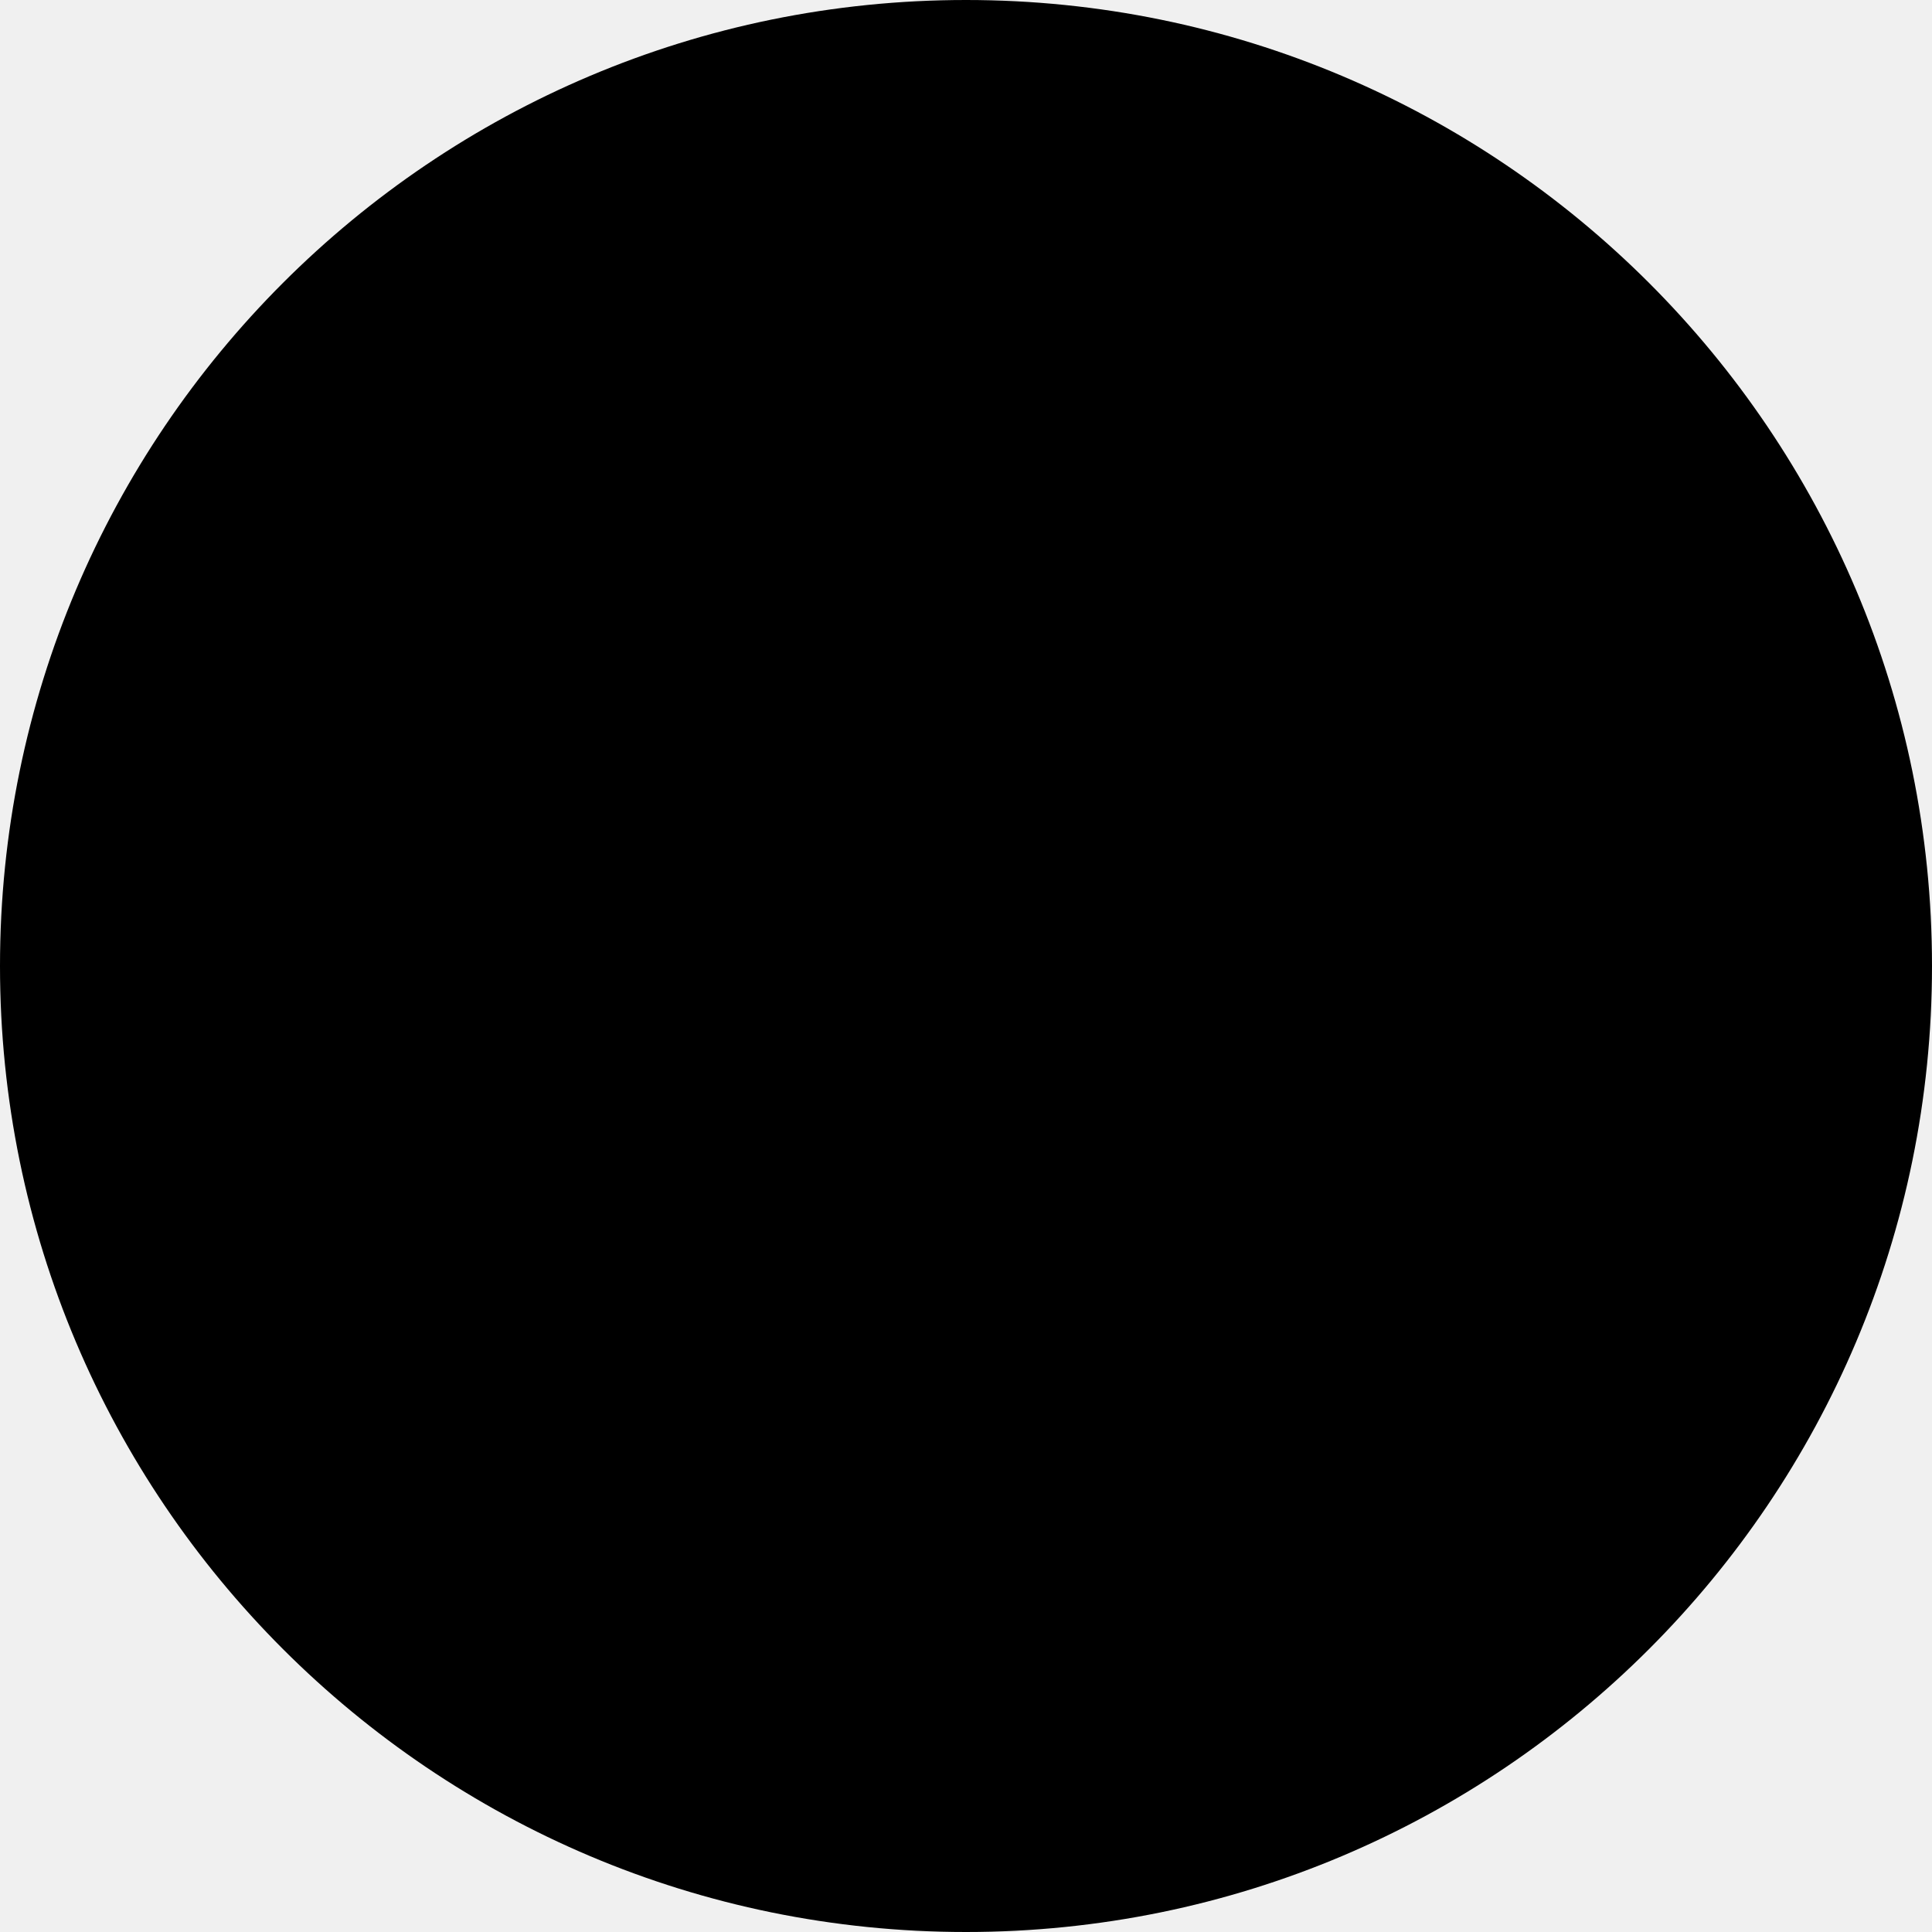
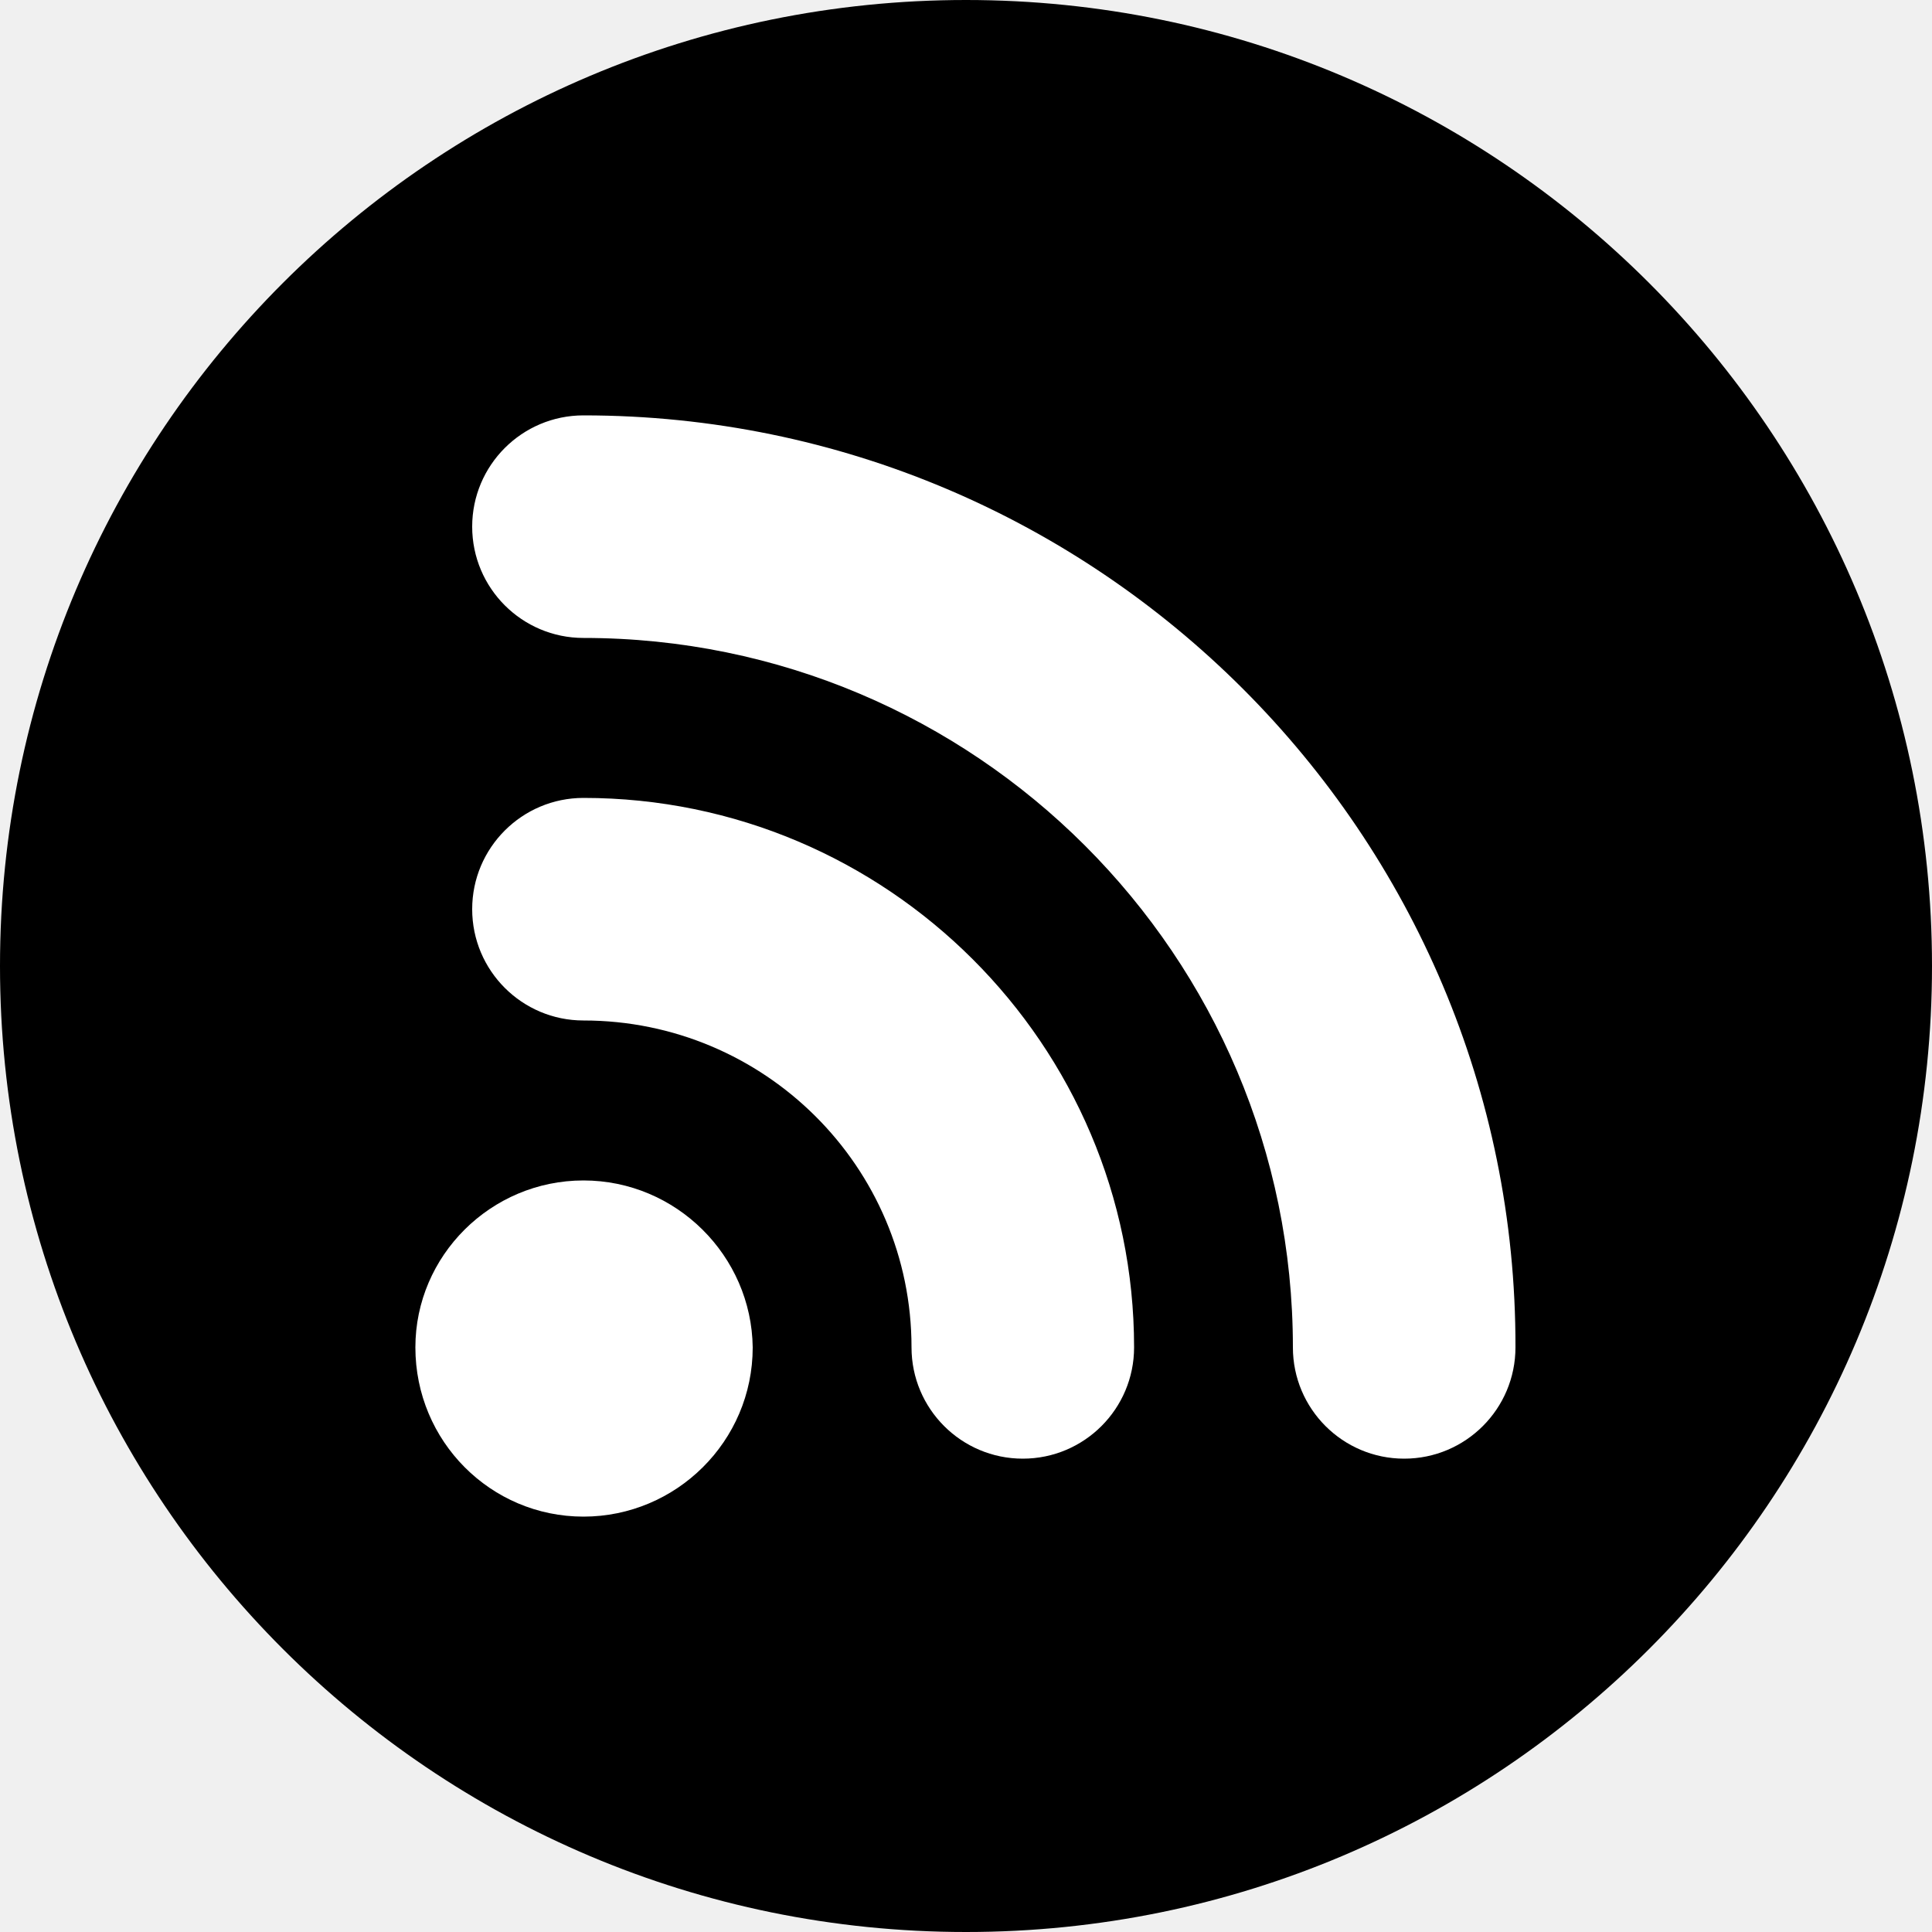
<svg xmlns="http://www.w3.org/2000/svg" xmlns:xlink="http://www.w3.org/1999/xlink" width="30px" height="30px" version="1.1" viewBox="0 0 2000 2000">
  <defs>
    <g id="rssWaves">
      <svg x="400" y="400">
        <path d="m204 30c-63.602 0-115.2 51.602-115.2 115.2 0 63.602 51.602 115.2 115.2 115.2 405.6 0 734.4 328.8 734.4 734.4 0 63.602 51.602 115.2 115.2 115.2 63.602 0 115.2-51.602 115.2-115.2 1.203-531.6-432-964.8-964.8-964.8z" />
        <path d="m204 426c-63.602 0-115.2 51.602-115.2 115.2 0 63.602 51.602 115.2 115.2 115.2 187.2 0 339.6 151.2 339.6 338.4 0 63.602 51.602 115.2 115.2 115.2 63.602 0 115.2-51.602 115.2-115.2 0-313.2-255.6-568.8-570-568.8z" />
        <path d="m204 822c-96 0-174 78-174 172.8 0 97.199 78 175.2 174 175.2s175.2-78 175.2-175.2c-1.199-94.801-79.199-172.8-175.2-172.8z" />
      </svg>
    </g>
    <mask id="waves">
      <rect x="0" y="0" width="2000" height="2000" fill="white" />
      <use xlink:href="#rssWaves" fill="black" />
    </mask>
  </defs>
-   <circle cx="1000" cy="1000" r="900" class="accent" />
+   <circle cx="1000" cy="1000" r="900" class="accent" fill="white" />
  <circle cx="1000" cy="1000" r="1000" class="background" mask="url(#waves)" />
</svg>
